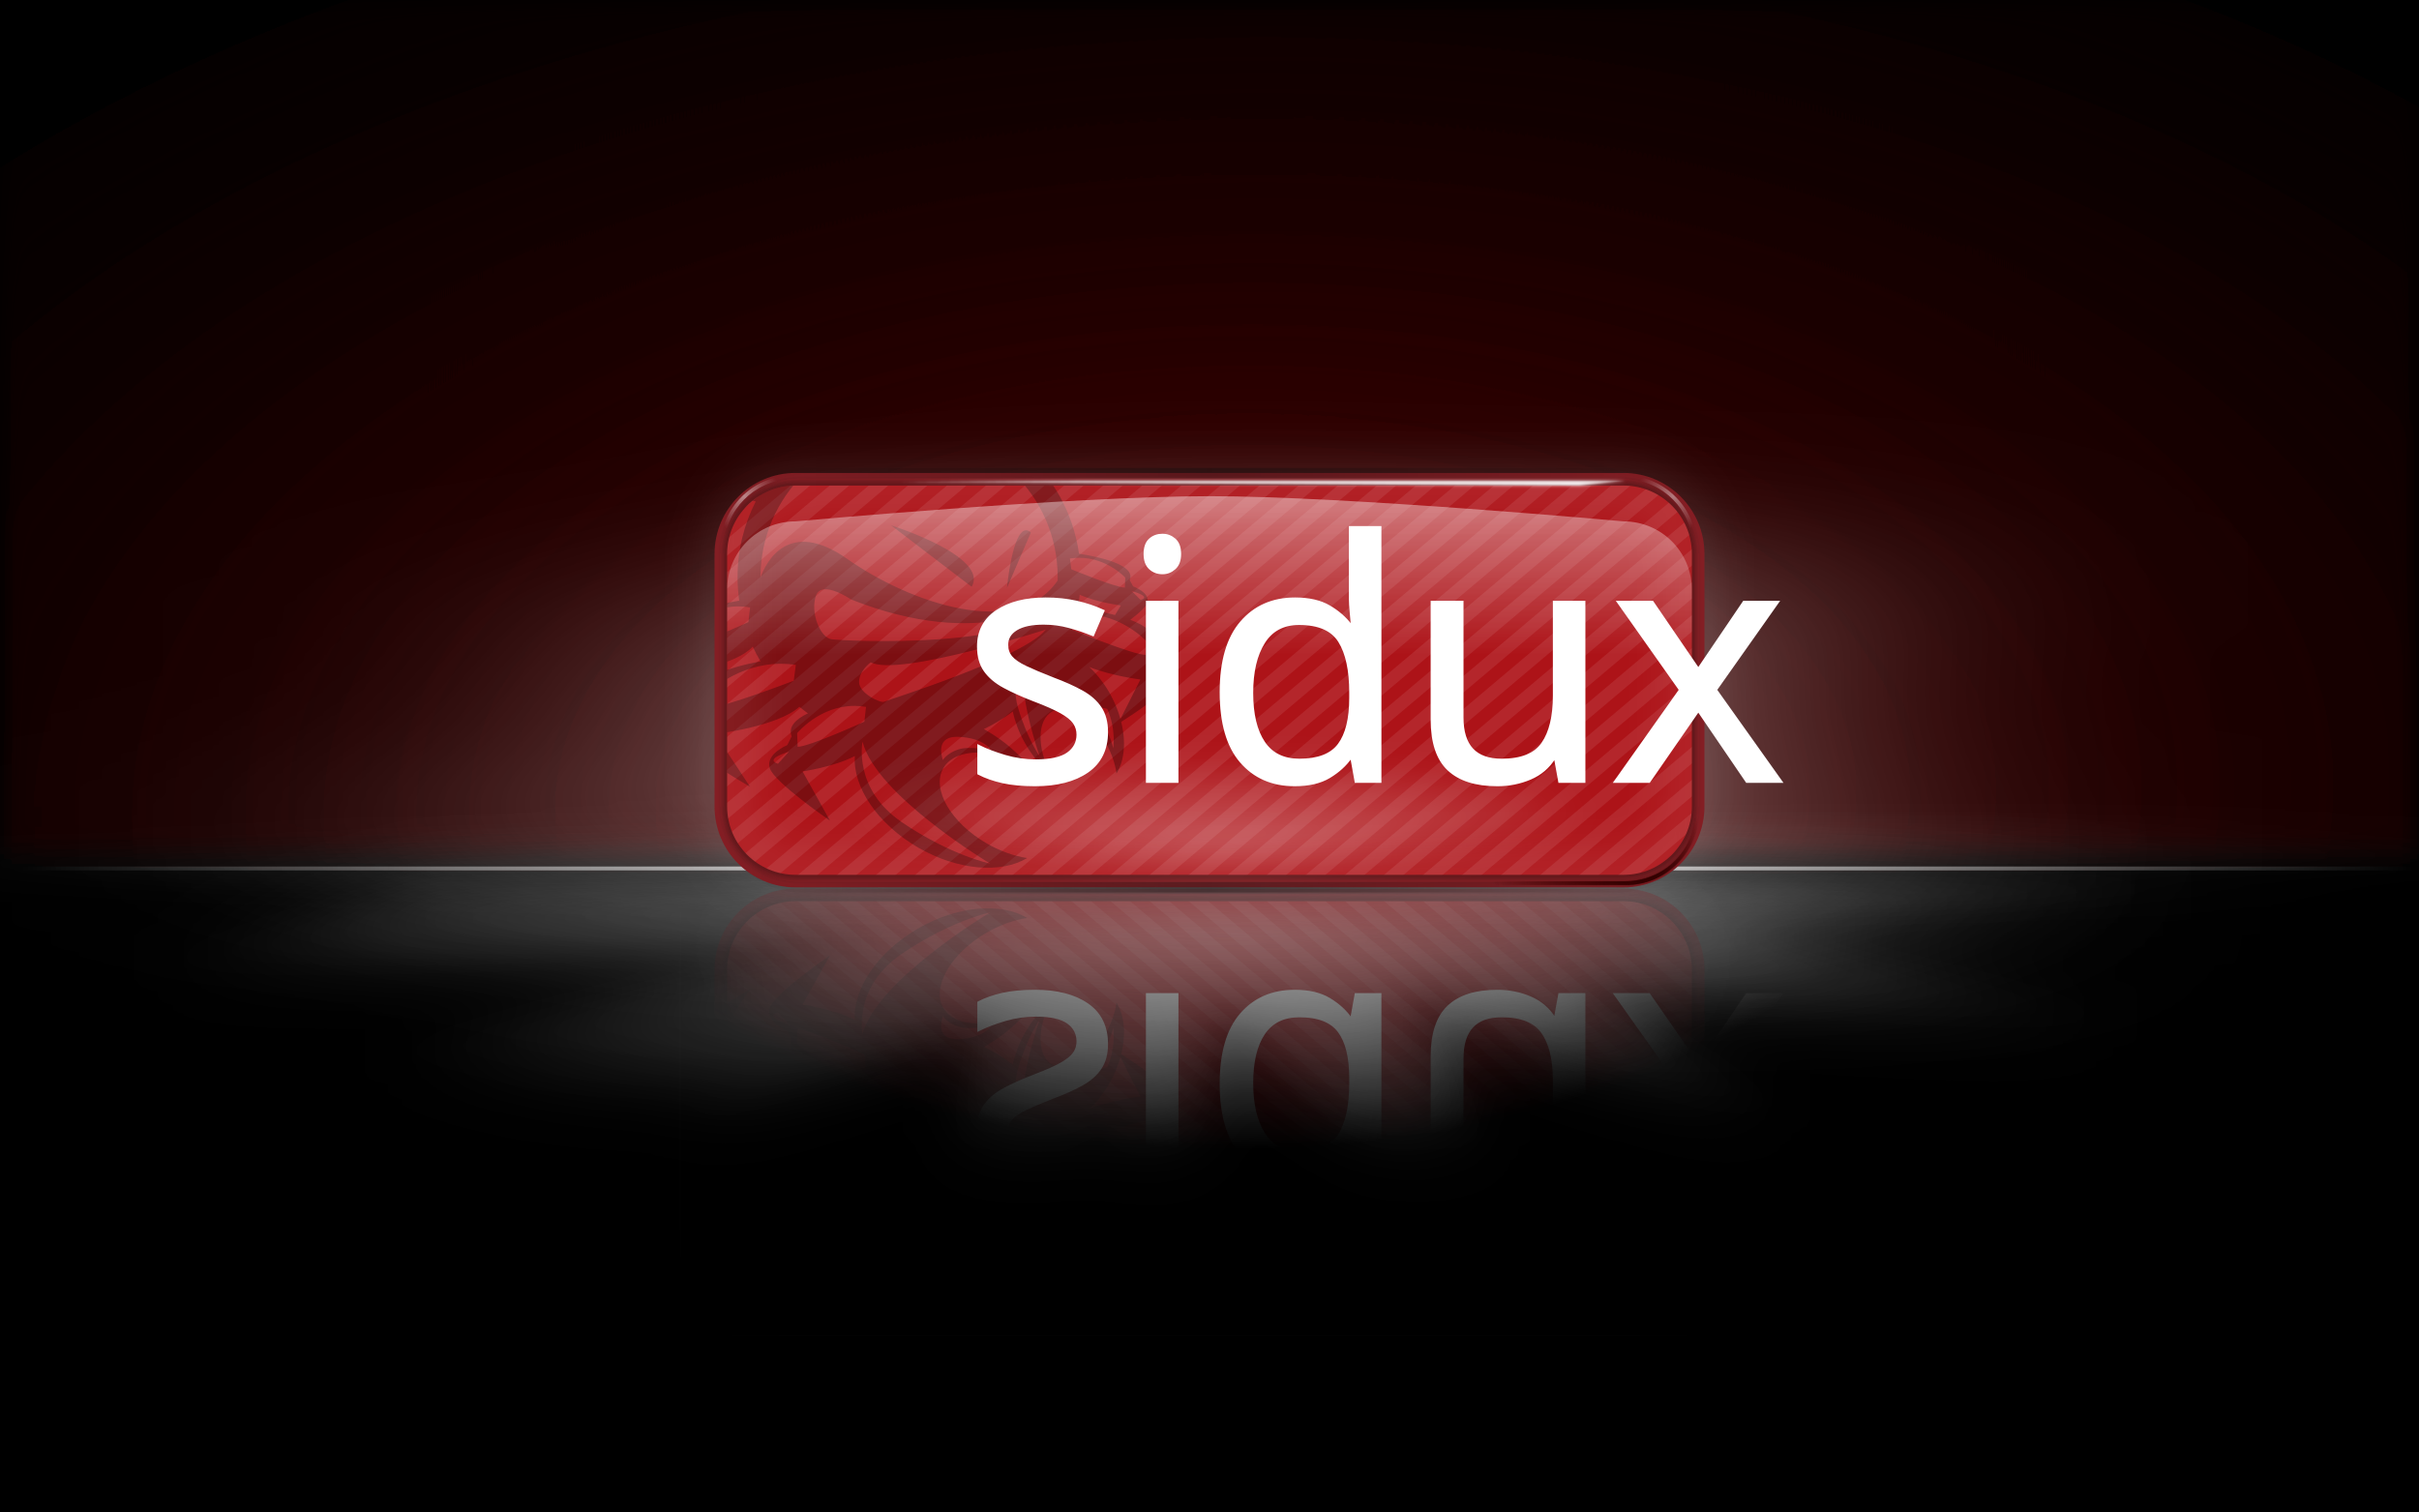
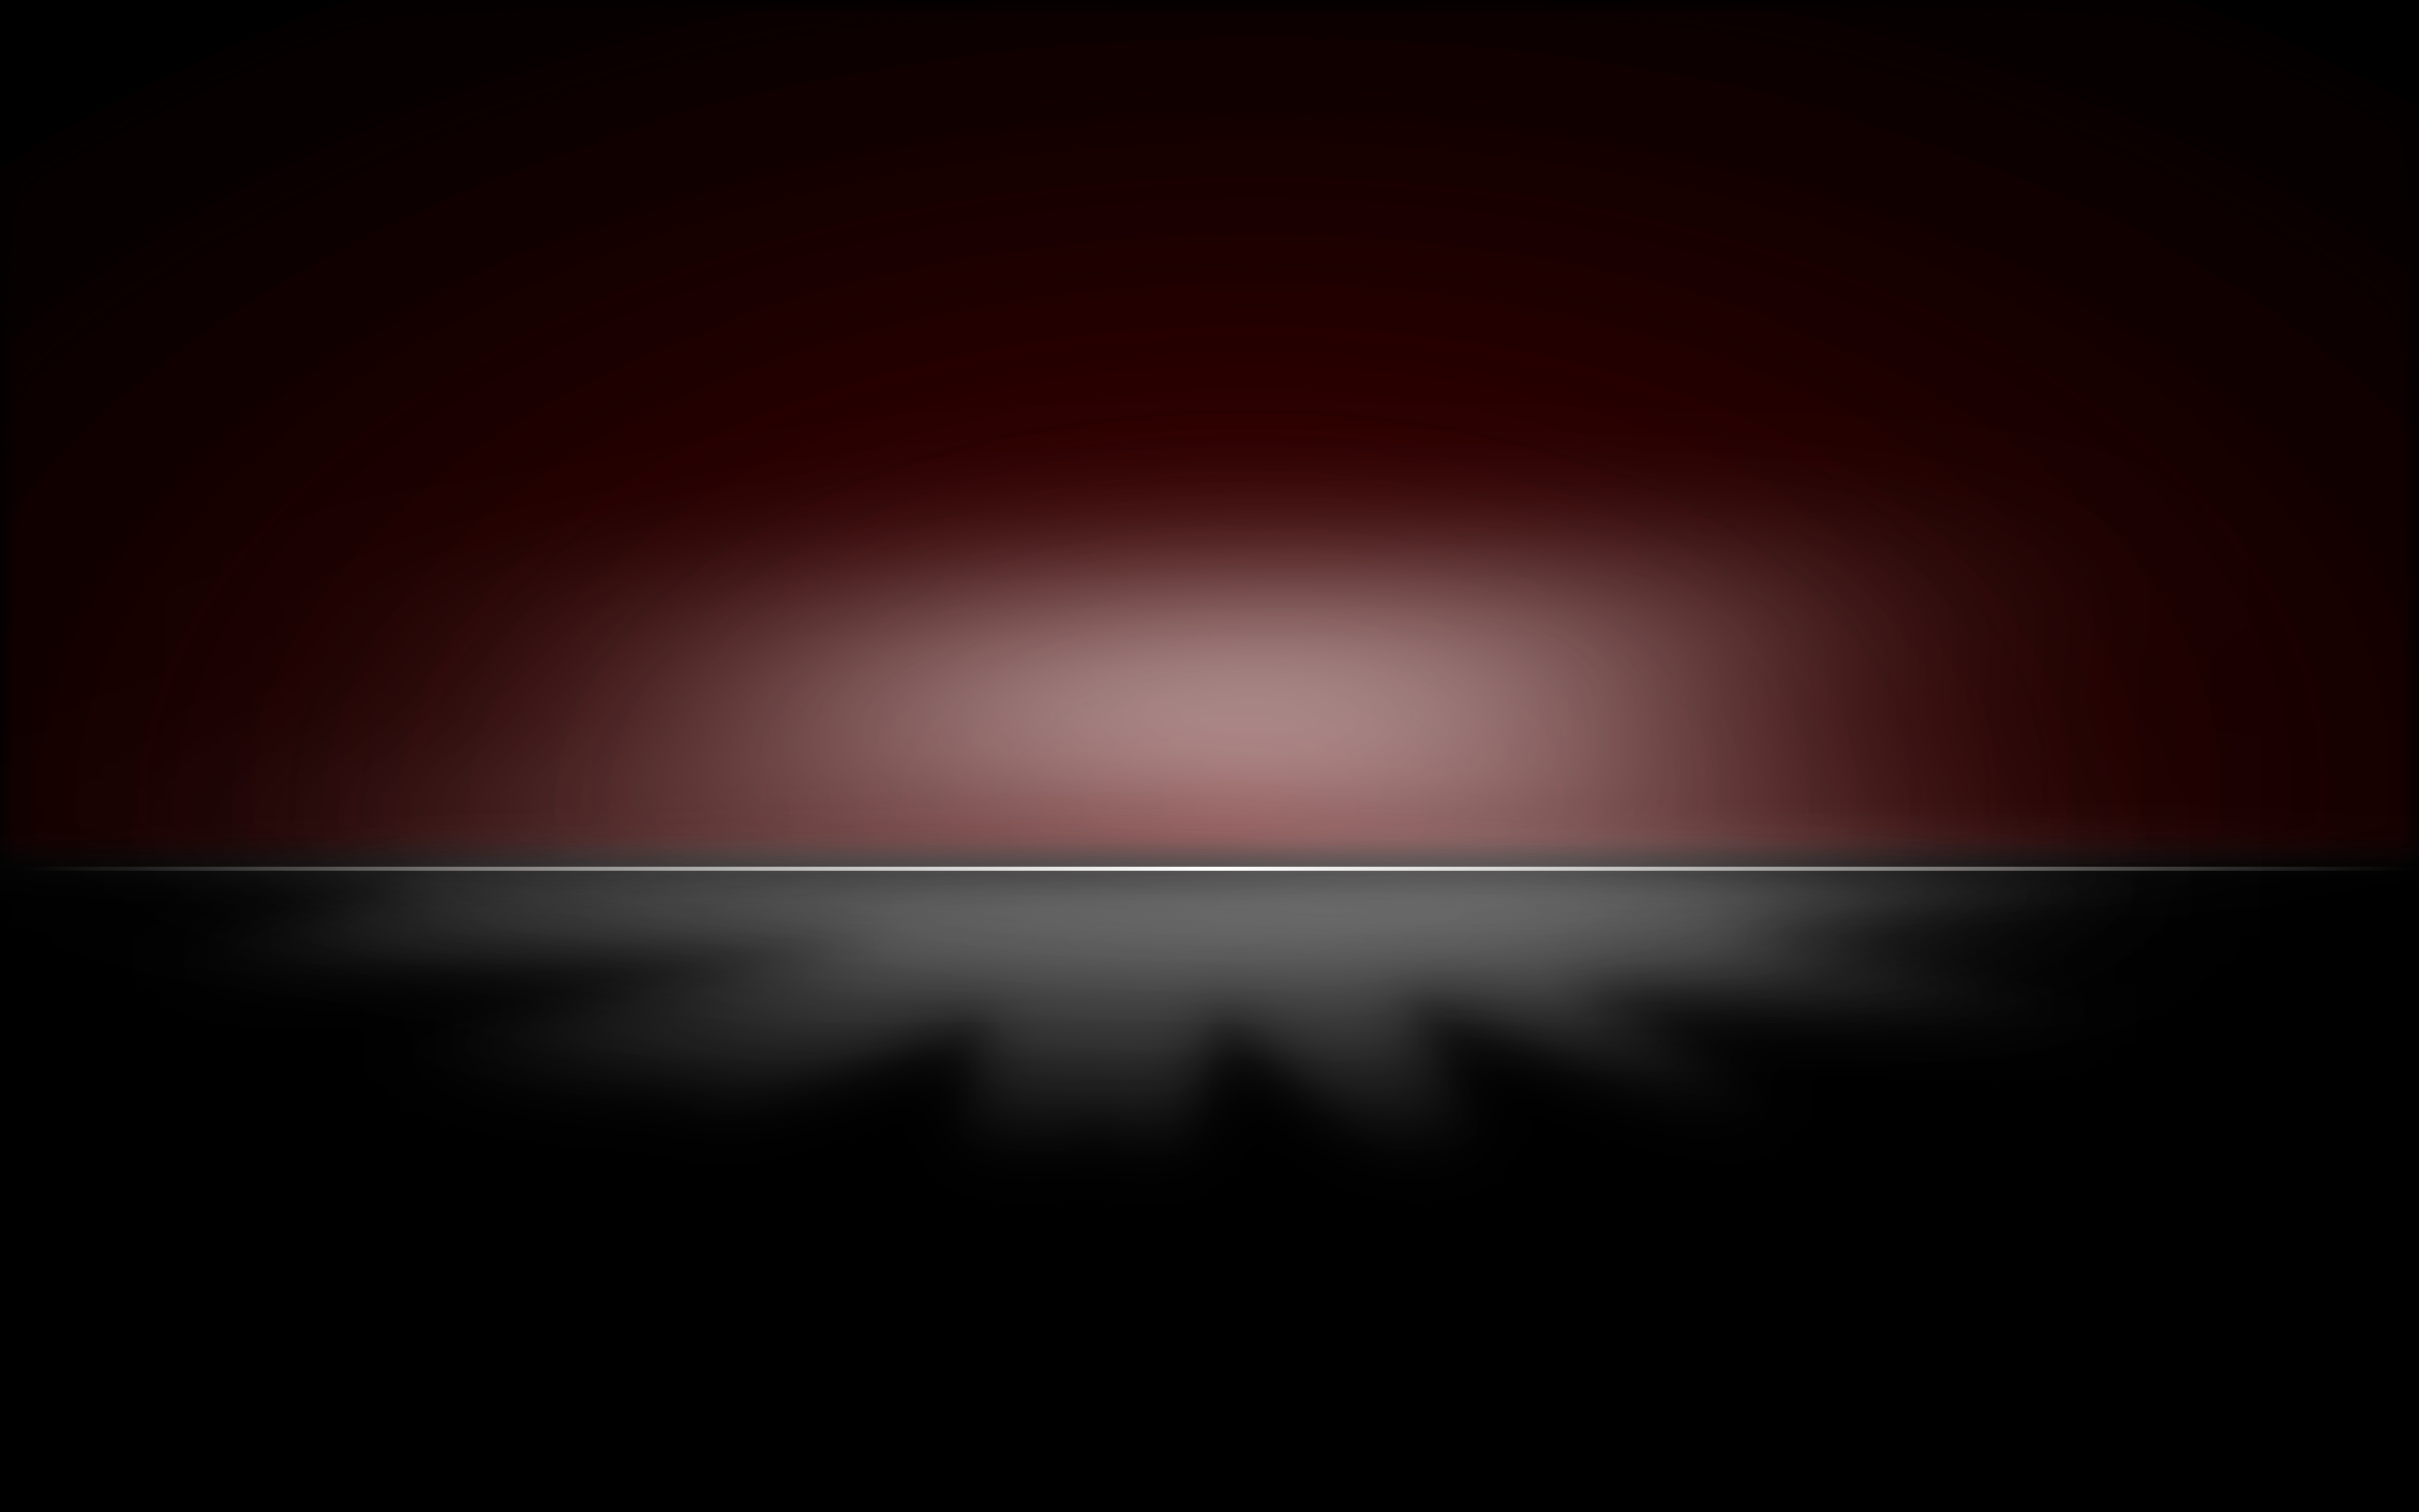
<svg xmlns="http://www.w3.org/2000/svg" xmlns:xlink="http://www.w3.org/1999/xlink" width="1920" height="1200" id="svg2" version="1.0">
  <defs id="defs4">
    <linearGradient id="linearGradient4191">
      <stop style="stop-color:#550000;stop-opacity:1" offset="0" id="stop4193" />
      <stop style="stop-color:#2b0000;stop-opacity:0;" offset="1" id="stop4195" />
-     </linearGradient>
-     <linearGradient id="linearGradient4057">
-       <stop id="stop4059" offset="0" style="stop-color:#410000;stop-opacity:0;" />
-       <stop style="stop-color:#310000;stop-opacity:1;" offset="0.723" id="stop4061" />
-       <stop id="stop4063" offset="1" style="stop-color:#3a0000;stop-opacity:0;" />
-     </linearGradient>
-     <linearGradient id="linearGradient3741">
-       <stop style="stop-color:#ffffff;stop-opacity:0;" offset="0" id="stop3743" />
-       <stop id="stop4051" offset="0.5" style="stop-color:#ffffff;stop-opacity:1;" />
-       <stop style="stop-color:#ffffff;stop-opacity:0;" offset="1" id="stop3745" />
-     </linearGradient>
-     <linearGradient id="linearGradient3723">
-       <stop style="stop-color:#000000;stop-opacity:0;" offset="0" id="stop3725" />
-       <stop id="stop3731" offset="0.5" style="stop-color:#000000;stop-opacity:0.949;" />
-       <stop style="stop-color:#000000;stop-opacity:0;" offset="1" id="stop3727" />
    </linearGradient>
    <linearGradient id="linearGradient3689">
      <stop style="stop-color:#ffffff;stop-opacity:1;" offset="0" id="stop3691" />
      <stop style="stop-color:#ffffff;stop-opacity:0" offset="1" id="stop3693" />
    </linearGradient>
    <linearGradient id="linearGradient3644">
      <stop style="stop-color:#ffffff;stop-opacity:0;" offset="0" id="stop3646" />
      <stop id="stop3652" offset="0.5" style="stop-color:#ffffff;stop-opacity:1;" />
      <stop style="stop-color:#ffffff;stop-opacity:0;" offset="1" id="stop3648" />
    </linearGradient>
-     <linearGradient id="linearGradient3755">
-       <stop style="stop-color:#ffffff;stop-opacity:1;" offset="0" id="stop3757" />
-       <stop style="stop-color:#ffffff;stop-opacity:0" offset="1" id="stop3759" />
-     </linearGradient>
-     <pattern xlink:href="#Strips1_1white" id="pattern3658" patternTransform="matrix(6.449248,7.64246,-7.64246,6.449248,1524.418,623.044)" />
-     <linearGradient id="linearGradient4444">
-       <stop style="stop-color:#ffffff;stop-opacity:1;" offset="0" id="stop4446" />
-       <stop style="stop-color:#000000;stop-opacity:1" offset="1" id="stop4448" />
-     </linearGradient>
-     <clipPath id="clipPath5939" clipPathUnits="userSpaceOnUse">
-       <rect style="fill:#008080;fill-opacity:1;stroke:none" id="rect5941" width="681.547" height="275.065" x="1616.205" y="1074.259" ry="48.319" />
-     </clipPath>
-     <pattern patternUnits="userSpaceOnUse" width="2" height="1" patternTransform="matrix(6.449248,7.64246,-7.64246,6.449248,901.5589,526.5978)" id="Strips1_1white">
-       <rect style="fill:white;stroke:none" x="0" y="-0.5" width="1" height="2" id="rect5198" />
-     </pattern>
-     <linearGradient id="linearGradient5949">
-       <stop id="stop5951" offset="0" style="stop-color:#ffffff;stop-opacity:1" />
-       <stop id="stop5953" offset="1" style="stop-color:#ffffff;stop-opacity:0;" />
-     </linearGradient>
    <filter id="filter4479" x="-0.345" width="1.69" y="-0.387" height="1.775">
      <feGaussianBlur stdDeviation="173.561" id="feGaussianBlur4481" />
-     </filter>
-     <filter id="filter4501" x="-0.065" width="1.13" y="-0.161" height="1.322">
-       <feGaussianBlur stdDeviation="20.752" id="feGaussianBlur4503" />
-     </filter>
-     <linearGradient xlink:href="#linearGradient5949" id="linearGradient3695" gradientUnits="userSpaceOnUse" gradientTransform="translate(622.8594,104.8808)" x1="357.143" y1="180.508" x2="357.143" y2="414.929" />
-     <filter id="filter3747" x="-0.006" width="1.012" y="-0.872" height="2.743">
-       <feGaussianBlur stdDeviation="1.446" id="feGaussianBlur3749" />
-     </filter>
-     <radialGradient xlink:href="#linearGradient3755" id="radialGradient3761" cx="1030.616" cy="632.721" fx="1030.616" fy="796.247" r="172.227" gradientTransform="matrix(1.025424,-8.8481041e-7,1.6365006e-7,0.1896571,-26.20192,536.0645)" gradientUnits="userSpaceOnUse" />
-     <filter id="filter4589" x="-0.067" width="1.134" y="-0.433" height="1.867">
-       <feGaussianBlur stdDeviation="9.045" id="feGaussianBlur4591" />
    </filter>
    <linearGradient xlink:href="#linearGradient3644" id="linearGradient3650" x1="63.914" y1="689.463" x2="1868.492" y2="689.463" gradientUnits="userSpaceOnUse" gradientTransform="matrix(1.052598,0,0,1,-50.82001,0)" />
    <radialGradient xlink:href="#linearGradient3689" id="radialGradient3695" cx="933.595" cy="-291.027" fx="933.595" fy="-291.027" r="853.149" gradientTransform="matrix(-0.00337903,0.3315867,-1.088391,-0.01105198,619.9989,326.1155)" gradientUnits="userSpaceOnUse" />
    <filter id="filter3717" x="-0.037" width="1.075" y="-0.185" height="1.37">
      <feGaussianBlur stdDeviation="26.61" id="feGaussianBlur3719" />
-     </filter>
-     <linearGradient xlink:href="#linearGradient3723" id="linearGradient3737" gradientUnits="userSpaceOnUse" x1="573.143" y1="539.993" x2="1346.857" y2="539.993" gradientTransform="matrix(0.999673,0,0,1.063923,0.3139096,-34.5177)" />
-     <linearGradient xlink:href="#linearGradient3741" id="linearGradient4049" x1="575.132" y1="418.154" x2="616.808" y2="381.479" gradientUnits="userSpaceOnUse" />
-     <linearGradient xlink:href="#linearGradient4057" id="linearGradient4055" x1="1184.576" y1="701.754" x2="1348.643" y2="654.875" gradientUnits="userSpaceOnUse" />
-     <linearGradient xlink:href="#linearGradient3741" id="linearGradient4067" gradientUnits="userSpaceOnUse" x1="575.132" y1="418.154" x2="616.808" y2="381.479" gradientTransform="matrix(-1,0,0,1,1918.5,0)" />
-     <filter id="filter4099">
-       <feGaussianBlur stdDeviation="1.047" id="feGaussianBlur4101" />
-     </filter>
-     <filter id="filter4108">
-       <feGaussianBlur stdDeviation="2.687" id="feGaussianBlur4110" />
    </filter>
    <filter id="filter4143">
      <feGaussianBlur stdDeviation="10.245" id="feGaussianBlur4145" />
    </filter>
    <filter id="filter4161">
      <feGaussianBlur stdDeviation="6.164" id="feGaussianBlur4163" />
    </filter>
    <filter id="filter4173" x="-0.23" width="1.459" y="-0.274" height="1.548">
      <feGaussianBlur stdDeviation="48.924" id="feGaussianBlur4175" />
    </filter>
    <radialGradient xlink:href="#linearGradient4191" id="radialGradient4197" cx="412.702" cy="2713.806" fx="412.702" fy="2713.806" r="1055.972" gradientTransform="matrix(-0.01699451,-0.7903126,1.366147,-0.02899358,-2722.055,1039.031)" gradientUnits="userSpaceOnUse" />
    <filter id="filter4203">
      <feGaussianBlur stdDeviation="10.096" id="feGaussianBlur4205" />
    </filter>
-     <radialGradient xlink:href="#linearGradient4444" id="radialGradient3487" cx="877.59" cy="1076.985" fx="877.59" fy="1076.985" r="392.857" gradientTransform="matrix(9.827811e-7,-0.9604761,0.4289578,-4.2065489e-7,518.018,1717.701)" gradientUnits="userSpaceOnUse" />
-     <radialGradient xlink:href="#linearGradient4444" id="radialGradient3493" gradientUnits="userSpaceOnUse" gradientTransform="matrix(9.4830832e-7,0.857081,-1.3628,-8.3339197e-6,1372.009,-1616.051)" cx="864.862" cy="287.65" fx="864.862" fy="287.65" r="440.25" />
-     <mask maskUnits="userSpaceOnUse" id="mask3489">
-       <rect style="fill:url(#radialGradient3493);fill-opacity:1;stroke:#ffffff;stroke-width:0.5;stroke-miterlimit:4;stroke-dasharray:none;stroke-opacity:1" id="rect3491" width="880" height="360" x="540" y="-709.986" transform="scale(1,-1)" />
-     </mask>
  </defs>
  <g id="layer3" style="display:inline">
    <rect style="fill:#000000;fill-opacity:1;stroke:none" id="rect3648" width="1948.291" height="1217.682" x="-14.145" y="-8.841" ry="0" />
-     <rect style="fill:url(#radialGradient4197);fill-opacity:1;stroke:none;stroke-width:3.227;stroke-miterlimit:4;stroke-opacity:1;stroke-dasharray:none;filter:url(#filter4203)" id="rect4177" width="1996.829" height="695.454" x="-37.707" y="-18.847" ry="0" transform="matrix(1.000014,0,0,0.9821116,-0.01360953,12.55133)" />
+     <rect style="fill:url(#radialGradient4197);fill-opacity:1;stroke:none;filter:url(#filter4203)" id="rect4177" width="1996.829" height="695.454" x="-37.707" y="-18.847" ry="0" transform="matrix(1.000014,0,0,0.9821116,-0.01360953,12.55133)" />
  </g>
  <g id="layer2" style="display:inline">
    <path id="path4147" d="m 16.982,689.463 1898.442,0" style="stroke:url(#linearGradient3650);stroke-width:3.078;stroke-miterlimit:4;stroke-dasharray:none;display:inline;filter:url(#filter4161)" />
    <path style="opacity:0.591;fill:#ffffff;fill-opacity:1;stroke:none;filter:url(#filter4479)" id="path4473" d="M 647.608,908.069 315.316,657.17 363.056,889.179 215.226,713.742 359.33,802.226 158.741,574.595 241.372,834.063 110.12,545.388 -168.202,930.142 -21.926,447.731 -215.73,526.176 -13.985,672.39 -495.824,662.281 -10.326,404.387 -335.641,538.989 -119.887,487.391 -99.521,335.441 -263.081,183.271 -219.561,88.078 91.212,362.324 -86.974,129.695 114.64,-47.161 209.137,-99.086 79.078,158.992 377.325,-145.092 201.993,75.871 662.361,-51.624 455.851,423.961 364.531,210.35 528.372,427.491 673.281,199.548 467.26,594.569 712.053,562.664 575.072,481.494 647.608,908.069 z" transform="matrix(1,0,0,0.315416,761.2588,458.7637)" />
    <path style="opacity:0.525;fill:none;stroke:#ffffff;stroke-width:3;stroke-miterlimit:4;stroke-opacity:1;stroke-dasharray:none;filter:url(#filter4173)" id="path4505" d="m 633.75,487.961 -55.755,17.038 -79.147,153.015 22.057,-62.004 -34.701,92.856 37.463,-21.375 -100.524,-22.203 25.511,62.488 -78.446,14.945 -30.67,-54.065 13.329,23.233 -23.203,-12.892 31.47,7.516 -73.264,-52.732 -37.787,21.149 -24.329,-84.443 -89.948,-39.611 86.163,101.229 -99.84,-139.648 170.888,26.229 -89.047,-100.748 136.978,94.143 -47.74,-38.505 -21.137,46.858 56.529,-226.332 42.606,187.987 -2.166,-127.494 75.949,89.044 -29.621,-9.728 43.162,7.194 107.072,-66.275 -178.353,68.375 215.53,60.863 -111.245,-28.114 142.219,12.003 z" transform="matrix(3.435879,0,0,0.1929964,-297.4869,583.2389)" />
    <path style="opacity:0.502;fill:url(#radialGradient3695);fill-opacity:1;stroke:none;filter:url(#filter3717)" d="M 342.108,704.648 74.312,772.126 707.457,743.281 130.845,872.155 578.507,864.745 373.137,957.382 787.607,802.373 725.273,1050.13 877.057,879.601 918.26,1021.856 967.243,799.295 1253.178,1049.485 1112.029,786.503 1517.522,934.546 1239.827,779.757 l 537.987,43.812 -411.984,-83.919 366.637,-35.002 -1390.359,0 z" id="path3662" />
    <path style="stroke:url(#linearGradient3650);stroke-width:3.078;stroke-miterlimit:4;stroke-dasharray:none;display:inline" d="m 16.982,689.463 1898.442,0" id="path2870" />
    <path id="path4113" d="M 342.108,704.648 74.312,772.126 707.457,743.281 130.845,872.155 578.507,864.745 373.137,957.382 787.607,802.373 725.273,1050.13 877.057,879.601 918.26,1021.856 967.243,799.295 1253.178,1049.485 1112.029,786.503 1517.522,934.546 1239.827,779.757 l 537.987,43.812 -411.984,-83.919 366.637,-35.002 -1390.359,0 z" style="opacity:0.097;fill:url(#radialGradient3695);fill-opacity:1;stroke:none;filter:url(#filter4143)" />
  </g>
  <g id="layer1" style="display:inline">
-     <use x="0" y="0" xlink:href="#g4615" id="use4628" transform="matrix(1,0,0,-1,0,1409.986)" width="1920" height="1200" mask="url(#mask3489)" style="fill-opacity:1;fill:url(#radialGradient3487)" />
-     <g id="g4615">
-       <rect ry="54.286" y="385.476" x="577.143" height="309.034" width="765.714" id="rect2854" style="fill:#ad1318;fill-opacity:1;stroke:#7d1117;stroke-width:20;stroke-miterlimit:4;stroke-opacity:1;stroke-dasharray:none" />
-       <rect style="fill:none;fill-opacity:1;stroke:#2b0000;stroke-width:3.2;stroke-miterlimit:4;stroke-opacity:1;stroke-dasharray:none;filter:url(#filter4108)" id="rect4103" width="765.714" height="309.034" x="577.143" y="385.476" ry="54.286" />
-       <rect style="opacity:0.379;fill:none;stroke:url(#linearGradient3737);stroke-width:8.25;stroke-miterlimit:4;stroke-opacity:1;stroke-dasharray:none" id="rect3721" width="765.464" height="328.788" x="577.268" y="375.599" ry="57.756" />
-       <rect ry="54.286" y="385.489" x="577.145" height="309.034" width="765.714" id="rect2794" style="fill:#ad1318;fill-opacity:1;stroke:none" />
-       <path transform="matrix(1.735294,0,0,1.47619,-813.9399,-331.9511)" d="m 1188.072,662.028 c 0,13.835 -72.631,25.05 -162.227,25.05 -89.595,0 -162.227,-11.215 -162.227,-25.05 0,-13.835 72.631,-25.05 162.227,-25.05 89.595,0 162.227,11.215 162.227,25.05 z" id="path3751" style="opacity:0.322;fill:url(#radialGradient3761);fill-opacity:1;stroke:none;display:inline;filter:url(#filter4589)" />
-       <path id="rect5914" d="m 631.422,385.477 c -30.074,0 -54.281,24.238 -54.281,54.312 l 0,200.438 c 0,30.074 24.207,54.281 54.281,54.281 l 657.156,0 c 30.074,0 54.281,-24.207 54.281,-54.281 l 0,-200.438 c 0,-30.074 -24.207,-54.312 -54.281,-54.312 l -657.156,0 z" style="opacity:0.083;fill:url(#pattern3658);fill-opacity:1;stroke:none" />
-       <g clip-path="url(#clipPath5939)" style="opacity:0.282" id="layer4" transform="matrix(1.123494,0,0,1.123494,-1238.652,-821.4347)">
-         <path style="font-size:medium;font-style:normal;font-variant:normal;font-weight:normal;font-stretch:normal;text-indent:0;text-align:start;text-decoration:none;line-height:normal;letter-spacing:normal;word-spacing:normal;text-transform:none;direction:ltr;block-progression:tb;writing-mode:lr-tb;text-anchor:start;color:#000000;fill:#000000;fill-opacity:1;stroke:none;stroke-width:7;marker:none;visibility:visible;display:inline;overflow:visible;enable-background:accumulate;font-family:Bitstream Vera Sans;-inkscape-font-specification:Bitstream Vera Sans" d="m 1729.918,947.437 c -23.107,0.413 -44.469,28.015 -44.469,28.015 -35.218,-29.065 -34.997,38.999 -34.997,38.999 -32.763,15.12 -24.28,68.749 -24.28,68.749 l 10.228,2.268 c -8.211,16.085 -12.851,34.242 -12.851,53.452 0,5.671 0.421,11.214 1.201,16.676 -17.329,2.936 -50.677,10.629 -44.913,25.614 l -3.068,6.181 c 0,0 -15.455,6.183 -12.362,16.231 1.855,6.026 16.727,18.106 28.371,26.859 -4.247,1.676 -17.682,7.745 -14.364,16.854 3.925,10.767 53.941,39.755 53.941,39.755 l -24.502,-37.265 c 0,0 43.943,-5.177 59.41,-19.255 1.958,1.609 3.945,3.182 6.003,4.669 -8.514,4.048 -14.12,9.394 -11.473,16.276 l -3.113,6.181 c 0,0 -15.455,6.183 -12.363,16.231 3.093,10.048 42.513,37.087 42.512,37.087 l -19.344,-34.775 c 0,0 21.853,-3.025 36.954,-10.85 -1.586,21.617 15.907,48.095 44.914,64.791 28.102,16.175 58.654,18.288 76.798,7.293 -9.019,-1.362 -18.91,-4.776 -28.46,-10.272 -25.466,-14.658 -39.245,-38.51 -30.773,-53.229 8.444,-14.67 35.839,-14.733 61.234,-0.222 -7.665,-9.92 -18.227,-19.173 -31.039,-26.548 -0.505,-0.29 -1.006,-0.563 -1.512,-0.845 7.238,-3.468 14.061,-7.647 20.411,-12.407 1.536,7.053 4.216,14.365 8.138,21.479 5.18,9.396 11.759,17.163 18.855,22.857 -10.19,-18.621 -9.824,-38.494 0.934,-44.425 10.794,-5.95 27.948,4.405 38.243,23.079 3.861,7.003 6.203,14.205 7.071,20.767 5.664,-8.97 6.844,-22.304 3.335,-36.465 5.944,-3.761 36.046,-23.147 39.133,-32.24 3.411,-10.048 -13.652,-16.231 -13.652,-16.231 l -3.38,-6.181 c 3.218,-7.586 -4.647,-13.303 -15.653,-17.476 5.945,-4.543 11.029,-9.08 11.962,-11.829 2.481,-7.315 -9.961,-11.784 -9.961,-11.784 l -2.446,-4.491 c 4.6,-10.842 -21.827,-16.426 -35.797,-18.588 -8.183,-58.103 -58.933,-102.901 -120.022,-102.901 -29.33,0 -56.281,10.311 -77.287,27.482 3.924,-11.151 6.67,-20.233 6.67,-20.233 14.523,3.197 29.038,-35.219 29.038,-35.219 12.587,2.77 61.501,-12.852 61.501,-12.852 0,0 16.147,16.713 23.969,4.225 7.824,-12.486 23.969,0.222 23.969,0.222 -37.306,-51.856 -47.537,-14.541 -47.537,-14.541 l -10.361,-8.36 c -7.874,-9.552 -16.456,-12.956 -24.814,-12.807 z m 0.356,5.514 c 16.053,-0.503 21.923,14.72 21.923,14.719 -7.366,4.71 -56.164,3.469 -56.164,3.469 14.64,-13.37 25.832,-17.924 34.241,-18.188 z m -54.919,22.501 c 3.513,-0.109 6.003,1.201 6.003,1.201 l -17.788,26.948 c -4.294,4.66 -1.841,9.943 0.889,13.519 2.134,1.702 3.823,3.286 3.913,4.136 0,0 -2.017,-1.653 -3.913,-4.136 -3.968,-3.164 -9.516,-6.715 -9.516,-6.715 3.351,-29.381 13.704,-34.744 20.411,-34.953 z m -24.236,45.18 c -7.866,6.974 -2.401,46.914 -2.401,46.915 l -17.61,8.004 c -2.502,-35.367 20.011,-54.919 20.011,-54.919 z m 93.652,15.12 c 58.115,0 104.946,46.201 104.947,103.168 0,0.823 -0.026,1.628 -0.044,2.446 -28.524,42.171 -104.436,15.777 -148.526,-15.208 -41.84,-29.404 -57.505,2.42 -61.367,12.985 -1e-4,-0.075 0,-0.148 0,-0.222 0,-56.967 46.876,-103.168 104.991,-103.168 z m -12.718,66.614 56.876,43.402 c 12.677,-21.513 -56.876,-43.402 -56.876,-43.402 z m 95.475,3.513 c -9.859,-0.316 -13.652,40.734 -13.652,40.734 l 16.898,-39.177 c -1.152,-1.008 -2.226,-1.524 -3.246,-1.556 z m 37.265,19.433 c 19.93,-0.08 32.685,14.008 32.685,14.008 l -0.311,7.026 c -6.513,0 -37.843,-12.941 -37.843,-12.941 l -0.934,-7.604 c 2.21,-0.343 4.342,-0.481 6.404,-0.489 z m -179.299,22.234 c 7.497,-0.186 18.099,7.115 18.099,7.115 93.155,37.151 142.478,1.29 142.478,1.29 -13.7,34.587 -147.953,28.186 -156.175,26.904 -8.221,-1.282 -15.048,-19.243 -10.939,-30.773 1.156,-3.243 3.603,-4.463 6.537,-4.536 z m 216.608,1.334 c 0,0 14.289,3.652 6.226,6.181 l -6.226,-6.181 z m -36.82,2.49 c 12.091,5.496 29.083,7.604 29.083,7.604 l -4.136,6.759 c -9.764,-2.607 -19.561,-4.221 -26.237,-5.158 0.565,-3.025 0.962,-6.105 1.29,-9.205 z m -240.844,8.271 c 2.569,0.012 5.207,0.24 7.96,0.712 l -1.156,10.406 c 0,0 -39.023,17.788 -47.137,17.788 l -0.4,-9.65 c 0,0 15.901,-19.365 40.734,-19.255 z m 243.067,5.381 c 27.39,-0.11 44.913,19.255 44.913,19.255 l -0.445,9.65 c -8.952,0 -51.984,-17.743 -51.984,-17.743 l -1.29,-10.45 c 3.037,-0.471 5.971,-0.7 8.805,-0.712 z m -26.148,10.984 c -15.318,19.707 -111.927,49.847 -114.285,51.006 -2.358,1.159 -17.654,-5.804 -17.654,-13.919 0,-8.115 8.227,-13.919 8.227,-13.919 20.029,10.433 123.713,-23.168 123.713,-23.168 z m -207.047,12.096 c 1.641,3.558 3.495,6.999 5.47,10.361 -21.832,4.238 -47.595,12.047 -41.756,24.858 l -0.4,0.667 -10.05,-18.054 c 0,0 34.465,-4.773 46.737,-17.832 z m 219.765,2.357 c 0.098,0.145 0.164,0.301 0.267,0.445 -0.137,-0.053 -0.264,-0.126 -0.4,-0.178 0.044,-0.089 0.089,-0.177 0.134,-0.267 z m -276.152,1.556 -7.738,8.494 c -10.048,-3.478 7.738,-8.494 7.738,-8.494 z m 340.899,5.425 c 0,0 19.576,5.016 8.494,8.494 l -8.494,-8.494 z m -264.234,2.757 c 3.261,0.013 6.644,0.251 10.139,0.756 l -1.468,11.206 c 0,0 -49.51,19.033 -59.811,19.033 l -0.489,-10.361 c 0,0 20.108,-20.751 51.629,-20.634 z m 172.406,0.044 c -6.756,17.772 10.05,65.458 10.05,65.458 0,0 -8.735,-12.424 -15.208,-34.063 -6.473,-21.639 5.158,-31.395 5.158,-31.395 z m 45.091,2.268 c 16.138,6.338 36.064,8.805 36.064,8.805 l -14.097,27.927 c -1.599,-5.757 -3.904,-11.599 -7.071,-17.343 -4.192,-7.605 -9.333,-14.146 -14.897,-19.389 z m -165.736,27.437 c 2.569,0.012 5.207,0.241 7.96,0.712 l -1.156,10.45 c 0,0 -39.022,17.743 -47.137,17.743 l -0.356,-9.65 c 0,0 15.856,-19.365 40.689,-19.255 z m 172.806,1.379 c 0.369,-0.019 0.728,-0.01 1.112,0 1.417,0.026 2.916,0.253 4.492,0.756 6.35,14.306 4.224,27.793 4.224,27.793 0,0 -2.806,-11.956 -8.138,-18.01 -5.332,-6.054 -10.317,-7.693 -10.317,-7.693 -0.665,0.506 3.097,-2.555 8.627,-2.846 z m -283.578,3.602 -9.783,9.072 c -12.754,-3.728 9.783,-9.072 9.783,-9.072 z m 182.322,16.898 c 0.526,-0.014 1.069,-0.021 1.645,0 18.46,0.684 23.257,9.605 23.257,9.605 0,0 -15.053,-3.446 -23.257,-0.712 -8.204,2.735 -10.939,7.515 -10.939,7.515 0.662,1.325 -7.008,-15.949 9.294,-16.409 z m -66.036,3.424 c 9.718,38.197 90.227,86.181 90.227,86.181 0,0 -27.727,-5.692 -62.434,-29.261 -34.707,-23.568 -27.793,-56.92 -27.793,-56.92 z m -52.029,7.115 -7.737,8.494 c -10.048,-3.478 7.737,-8.494 7.737,-8.494 z" id="ellipse3329" />
-       </g>
-       <text id="text3595" y="620.291" x="763.201" style="font-size:265.02px;font-style:normal;font-variant:normal;font-weight:normal;font-stretch:normal;text-align:start;line-height:125%;writing-mode:lr-tb;text-anchor:start;fill:#ffffff;fill-opacity:1;stroke:#ffffff;stroke-width:2.5;stroke-miterlimit:4;stroke-opacity:1;stroke-dasharray:none;font-family:Dustismo;-inkscape-font-specification:Dustismo" xml:space="preserve">
-         <tspan dx="0 -8.571 3.357 -11.429 -11.429" y="620.291" x="763.201" id="tspan3597" style="letter-spacing:-1.886">sidux</tspan>
-       </text>
-       <path style="opacity:0.789;fill:url(#linearGradient3695);fill-opacity:1;stroke:none" d="m 631.422,413.912 c -30.074,0 -54.281,24.238 -54.281,54.312 l 0,180.438 c 0,30.074 24.207,54.281 54.281,54.281 l 657.156,0 c 30.074,0 54.281,-24.207 54.281,-54.281 l 0,-180.438 c 0,-30.074 -24.207,-54.312 -54.281,-54.312 0,0 -218.849,-20 -328.578,-20 -109.729,0 -328.578,20 -328.578,20 z" id="path5947" />
-       <path id="path4483" d="m 631.422,385.477 c -30.074,0 -54.281,24.238 -54.281,54.312 l 0,200.438 c 0,30.074 24.207,54.281 54.281,54.281 l 657.156,0 c 30.074,0 54.281,-24.207 54.281,-54.281 l 0,-200.438 c 0,-30.074 -24.207,-54.312 -54.281,-54.312 l -657.156,0 z" style="fill:none;stroke:#ffffff;stroke-width:3;stroke-miterlimit:4;stroke-opacity:1;stroke-dasharray:none;filter:url(#filter4501)" />
-       <path id="path3697" d="m 857.795,381.635 -142.545,1 538.156,2.982 36.382,-3.982 -431.993,0 z" style="font-size:medium;font-style:normal;font-variant:normal;font-weight:normal;font-stretch:normal;text-indent:0;text-align:start;text-decoration:none;line-height:normal;letter-spacing:normal;word-spacing:normal;text-transform:none;direction:ltr;block-progression:tb;writing-mode:lr-tb;text-anchor:start;color:#000000;fill:#ffffff;fill-opacity:1;fill-rule:nonzero;stroke:none;stroke-width:1px;marker:none;visibility:visible;display:inline;overflow:visible;filter:url(#filter3747);enable-background:accumulate;font-family:Bitstream Vera Sans;-inkscape-font-specification:Bitstream Vera Sans" />
-     </g>
    <g transform="translate(555.0179,760.0094)" id="layer1-2">
      <rect y="500.934" x="6.811959e-08" height="431.429" width="182.857" id="rect2934" style="fill:#0000ff;fill-opacity:1;stroke:none" />
      <rect style="fill:#070a07;fill-opacity:1;stroke:none" id="use3708" width="182.857" height="431.429" x="6.811959e-08" y="500.934" />
      <rect style="fill:#2c2e2a;fill-opacity:1;stroke:none" id="use3710" width="182.857" height="431.429" x="182.857" y="500.934" />
      <rect style="fill:#ffffff;fill-opacity:1;stroke:none" id="use3712" width="182.857" height="431.429" x="365.714" y="500.934" />
      <rect style="fill:#ad1318;fill-opacity:1;stroke:none" id="use3714" width="182.857" height="431.429" x="548.571" y="500.934" />
      <rect style="fill:#7d1117;fill-opacity:1;stroke:none" id="use3716" width="182.857" height="431.429" x="731.429" y="500.934" />
    </g>
-     <path style="font-size:medium;font-style:normal;font-variant:normal;font-weight:normal;font-stretch:normal;text-indent:0;text-align:start;text-decoration:none;line-height:normal;letter-spacing:normal;word-spacing:normal;text-transform:none;direction:ltr;block-progression:tb;writing-mode:lr-tb;text-anchor:start;color:#000000;fill:url(#linearGradient4049);fill-opacity:1;stroke:none;stroke-width:3;marker:none;visibility:visible;display:inline;overflow:visible;enable-background:accumulate;font-family:Bitstream Vera Sans;-inkscape-font-specification:Bitstream Vera Sans;opacity:0.454" d="M 626.719 377.438 C 596.721 378.95 572.857 403.067 571.688 433.156 L 574.688 433.156 C 575.852 404.654 598.391 381.897 626.812 380.438 L 626.812 377.438 C 626.781 377.439 626.75 377.436 626.719 377.438 z " id="rect3739" />
-     <path style="font-size:medium;font-style:normal;font-variant:normal;font-weight:normal;font-stretch:normal;text-indent:0;text-align:start;text-decoration:none;line-height:normal;letter-spacing:normal;word-spacing:normal;text-transform:none;direction:ltr;block-progression:tb;writing-mode:lr-tb;text-anchor:start;color:#000000;fill:url(#linearGradient4055);fill-opacity:1;stroke:none;stroke-width:3;marker:none;visibility:visible;display:inline;overflow:visible;enable-background:accumulate;font-family:Bitstream Vera Sans;-inkscape-font-specification:Bitstream Vera Sans" d="m 1345.375,643.219 0,1.281 c 0,30.554 -24.539,55.125 -55.094,55.125 l -161.656,0 0,3 161.656,0 c 32.164,0 58.094,-25.961 58.094,-58.125 l 0,-1.281 -3,0 z" id="path4026" />
-     <path id="path4065" d="m 1291.781,377.438 c 29.998,1.513 53.862,25.629 55.031,55.719 l -3,0 c -1.165,-28.502 -23.703,-51.259 -52.125,-52.719 l 0,-3 c 0.031,0.002 0.063,-0.002 0.094,0 z" style="font-size:medium;font-style:normal;font-variant:normal;font-weight:normal;font-stretch:normal;text-indent:0;text-align:start;text-decoration:none;line-height:normal;letter-spacing:normal;word-spacing:normal;text-transform:none;direction:ltr;block-progression:tb;writing-mode:lr-tb;text-anchor:start;color:#000000;fill:url(#linearGradient4067);fill-opacity:1;stroke:none;stroke-width:3;marker:none;visibility:visible;display:inline;overflow:visible;enable-background:accumulate;font-family:Bitstream Vera Sans;-inkscape-font-specification:Bitstream Vera Sans;opacity:0.405" />
-     <path id="path4069" d="m 1345.375,643.219 0,1.281 c 0,30.554 -24.539,55.125 -55.094,55.125 l -161.656,0 0,3 161.656,0 c 32.164,0 58.094,-25.961 58.094,-58.125 l 0,-1.281 -3,0 z" style="font-size:medium;font-style:normal;font-variant:normal;font-weight:normal;font-stretch:normal;text-indent:0;text-align:start;text-decoration:none;line-height:normal;letter-spacing:normal;word-spacing:normal;text-transform:none;direction:ltr;block-progression:tb;writing-mode:lr-tb;text-anchor:start;color:#000000;fill:url(#linearGradient4055);fill-opacity:1;stroke:none;stroke-width:3;marker:none;visibility:visible;display:inline;overflow:visible;enable-background:accumulate;font-family:Bitstream Vera Sans;-inkscape-font-specification:Bitstream Vera Sans;filter:url(#filter4099)" />
  </g>
</svg>
